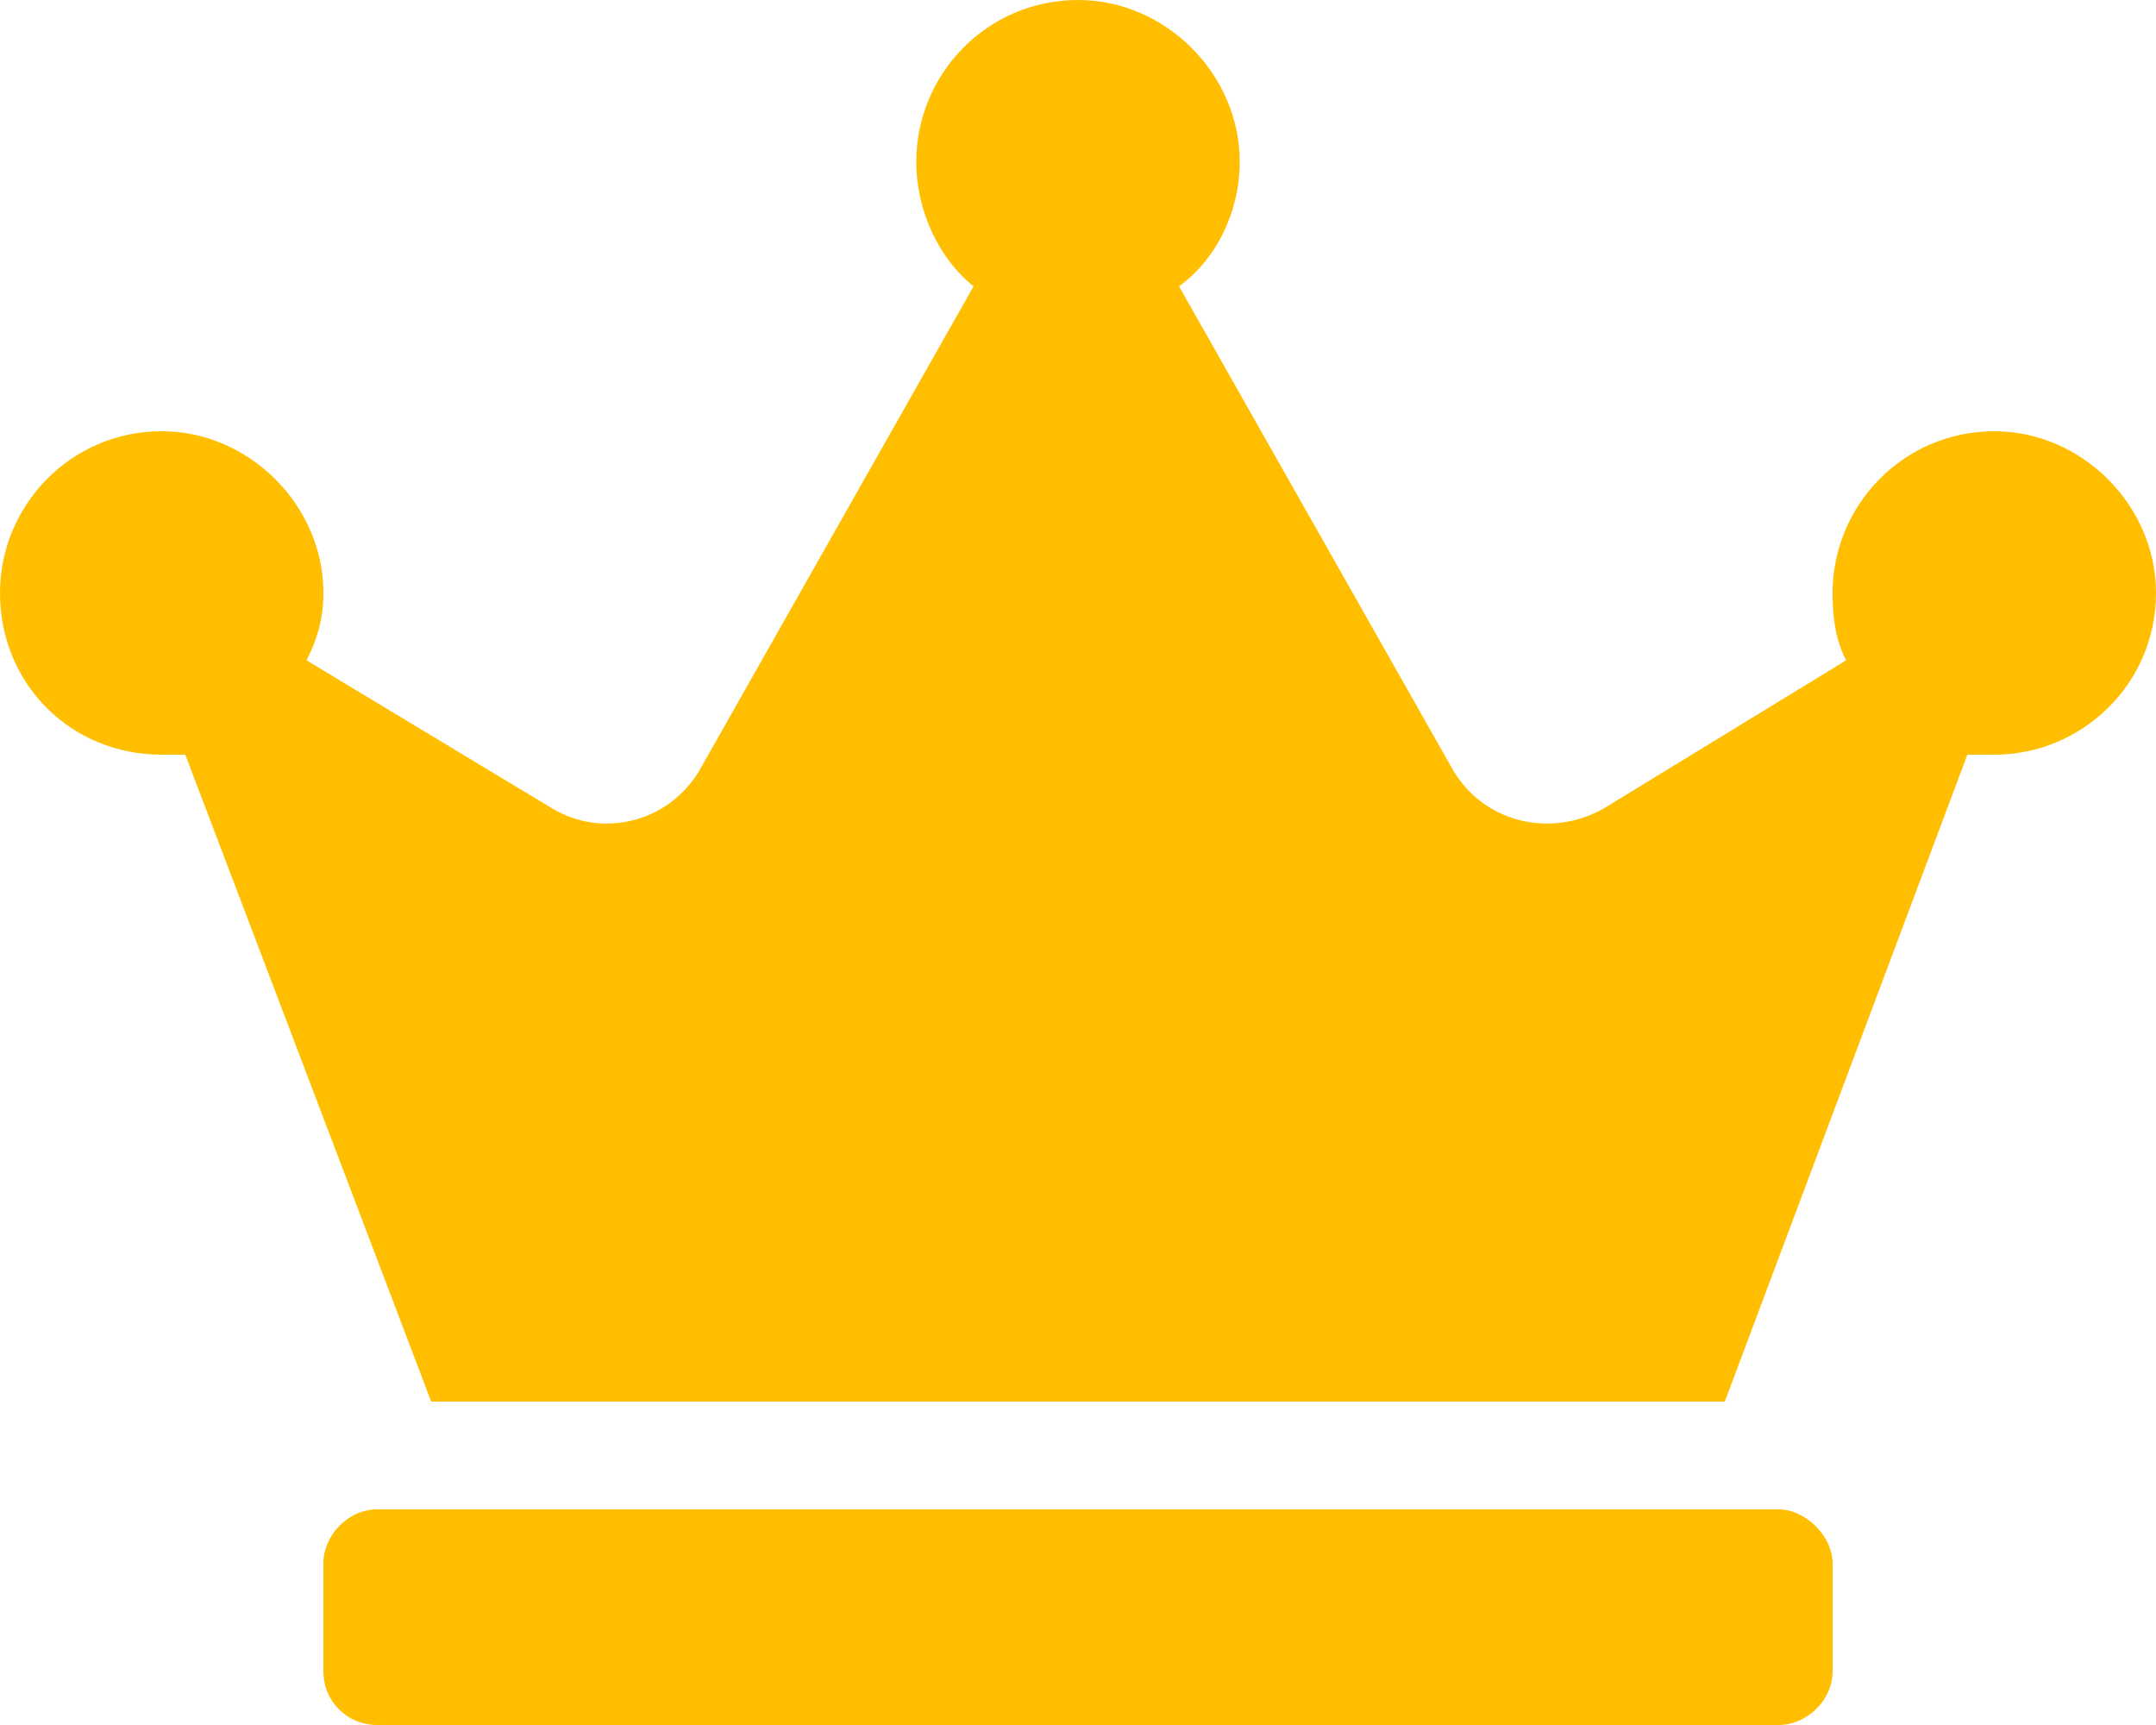
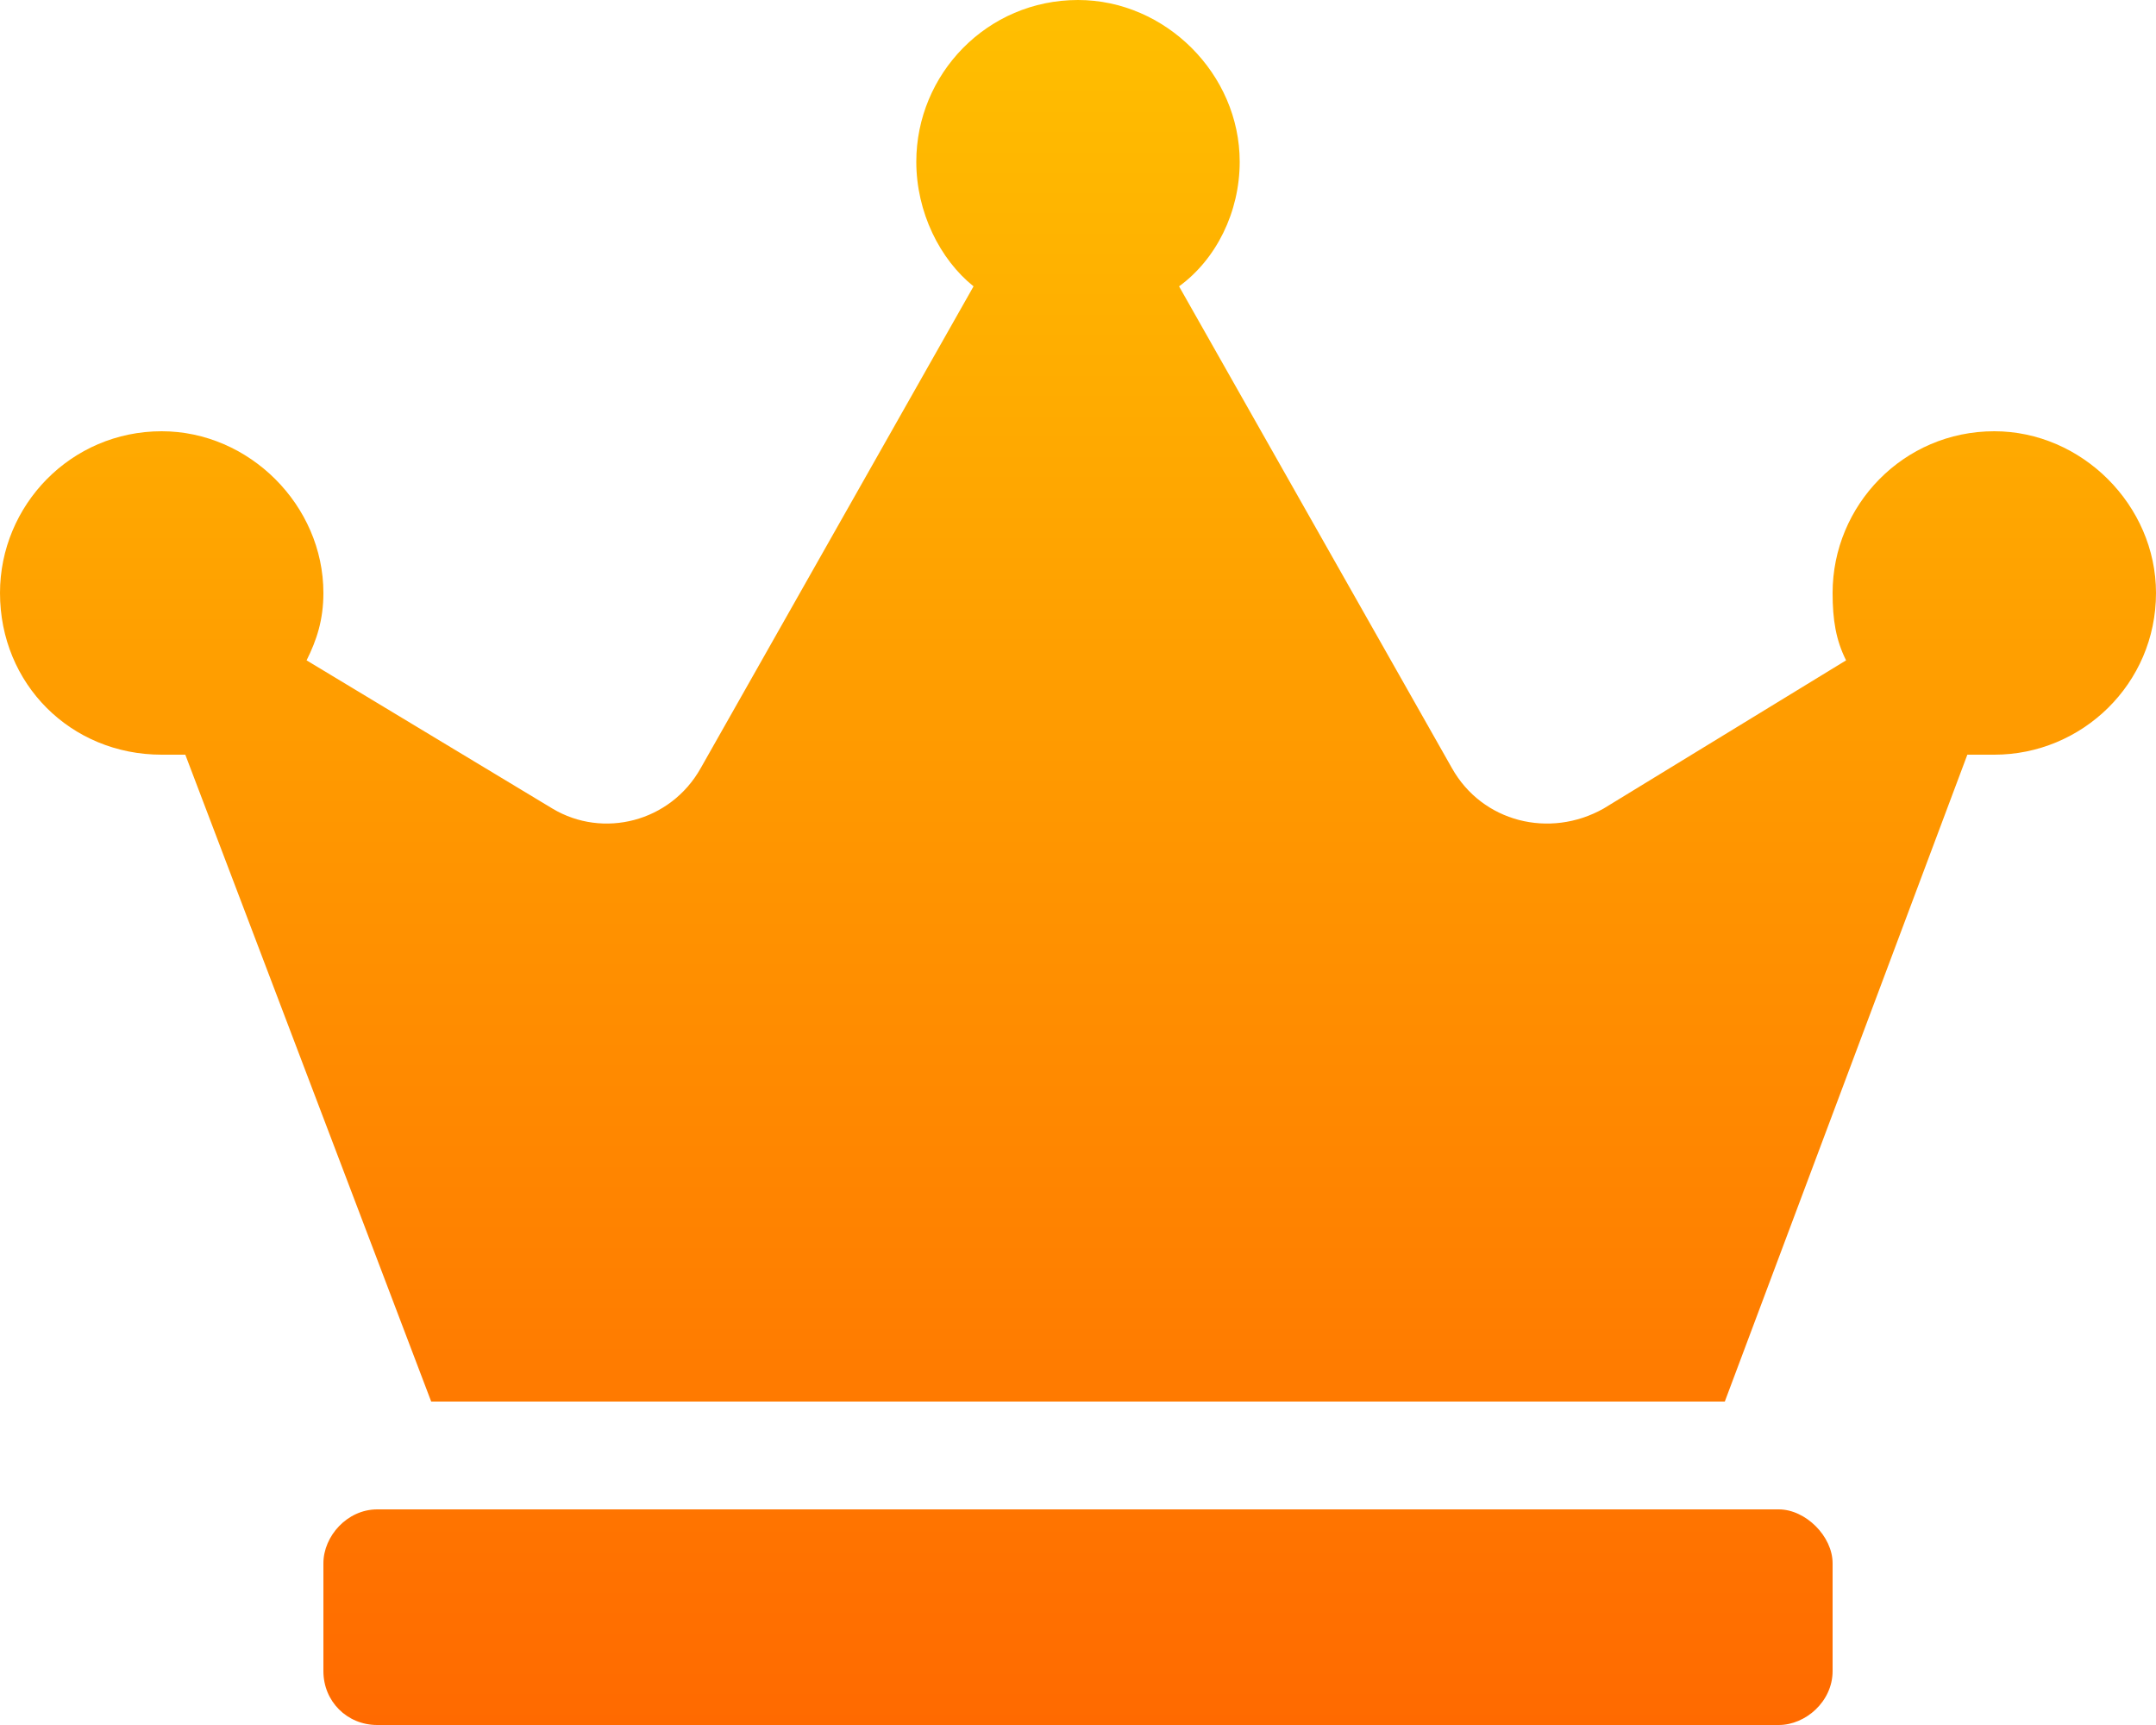
<svg xmlns="http://www.w3.org/2000/svg" width="40" height="32" viewBox="0 0 40 32" fill="none">
-   <path d="M33 28C33.5 28 34 28.5 34 29V31C34 31.562 33.5 32 33 32H7C6.438 32 6 31.562 6 31V29C6 28.5 6.438 28 7 28H33ZM37 8C38.625 8 40 9.375 40 11C40 12.688 38.625 14 37 14C36.812 14 36.625 14 36.5 14L32 26H8L3.438 14C3.312 14 3.125 14 3 14C1.312 14 0 12.688 0 11C0 9.375 1.312 8 3 8C4.625 8 6 9.375 6 11C6 11.5 5.875 11.875 5.688 12.25L10.25 15C11.188 15.562 12.438 15.25 13 14.25L18.062 5.312C17.438 4.812 17 3.938 17 3C17 1.375 18.312 0 20 0C21.625 0 23 1.375 23 3C23 3.938 22.562 4.812 21.875 5.312L26.938 14.25C27.5 15.25 28.75 15.562 29.75 15L34.25 12.25C34.062 11.875 34 11.5 34 11C34 9.375 35.312 8 37 8Z" fill="#FFBF00" />
+   <path d="M33 28C33.5 28 34 28.5 34 29V31C34 31.562 33.5 32 33 32H7C6.438 32 6 31.562 6 31V29C6 28.5 6.438 28 7 28H33ZM37 8C38.625 8 40 9.375 40 11C40 12.688 38.625 14 37 14C36.812 14 36.625 14 36.5 14L32 26H8L3.438 14C3.312 14 3.125 14 3 14C1.312 14 0 12.688 0 11C0 9.375 1.312 8 3 8C4.625 8 6 9.375 6 11C6 11.5 5.875 11.875 5.688 12.25L10.25 15C11.188 15.562 12.438 15.25 13 14.25L18.062 5.312C17.438 4.812 17 3.938 17 3C17 1.375 18.312 0 20 0C21.625 0 23 1.375 23 3C23 3.938 22.562 4.812 21.875 5.312L26.938 14.25C27.5 15.25 28.75 15.562 29.75 15L34.25 12.25C34.062 11.875 34 11.5 34 11C34 9.375 35.312 8 37 8Z" fill="url(#paint0_linear_2949_326)" />
+   <defs>
+     <linearGradient id="paint0_linear_2949_326" x1="20" y1="0" x2="20" y2="32" gradientUnits="userSpaceOnUse">
+       <stop stop-color="#FFBF00" />
+       <stop offset="1" stop-color="#FF6A00" />
+     </linearGradient>
+   </defs>
</svg>
